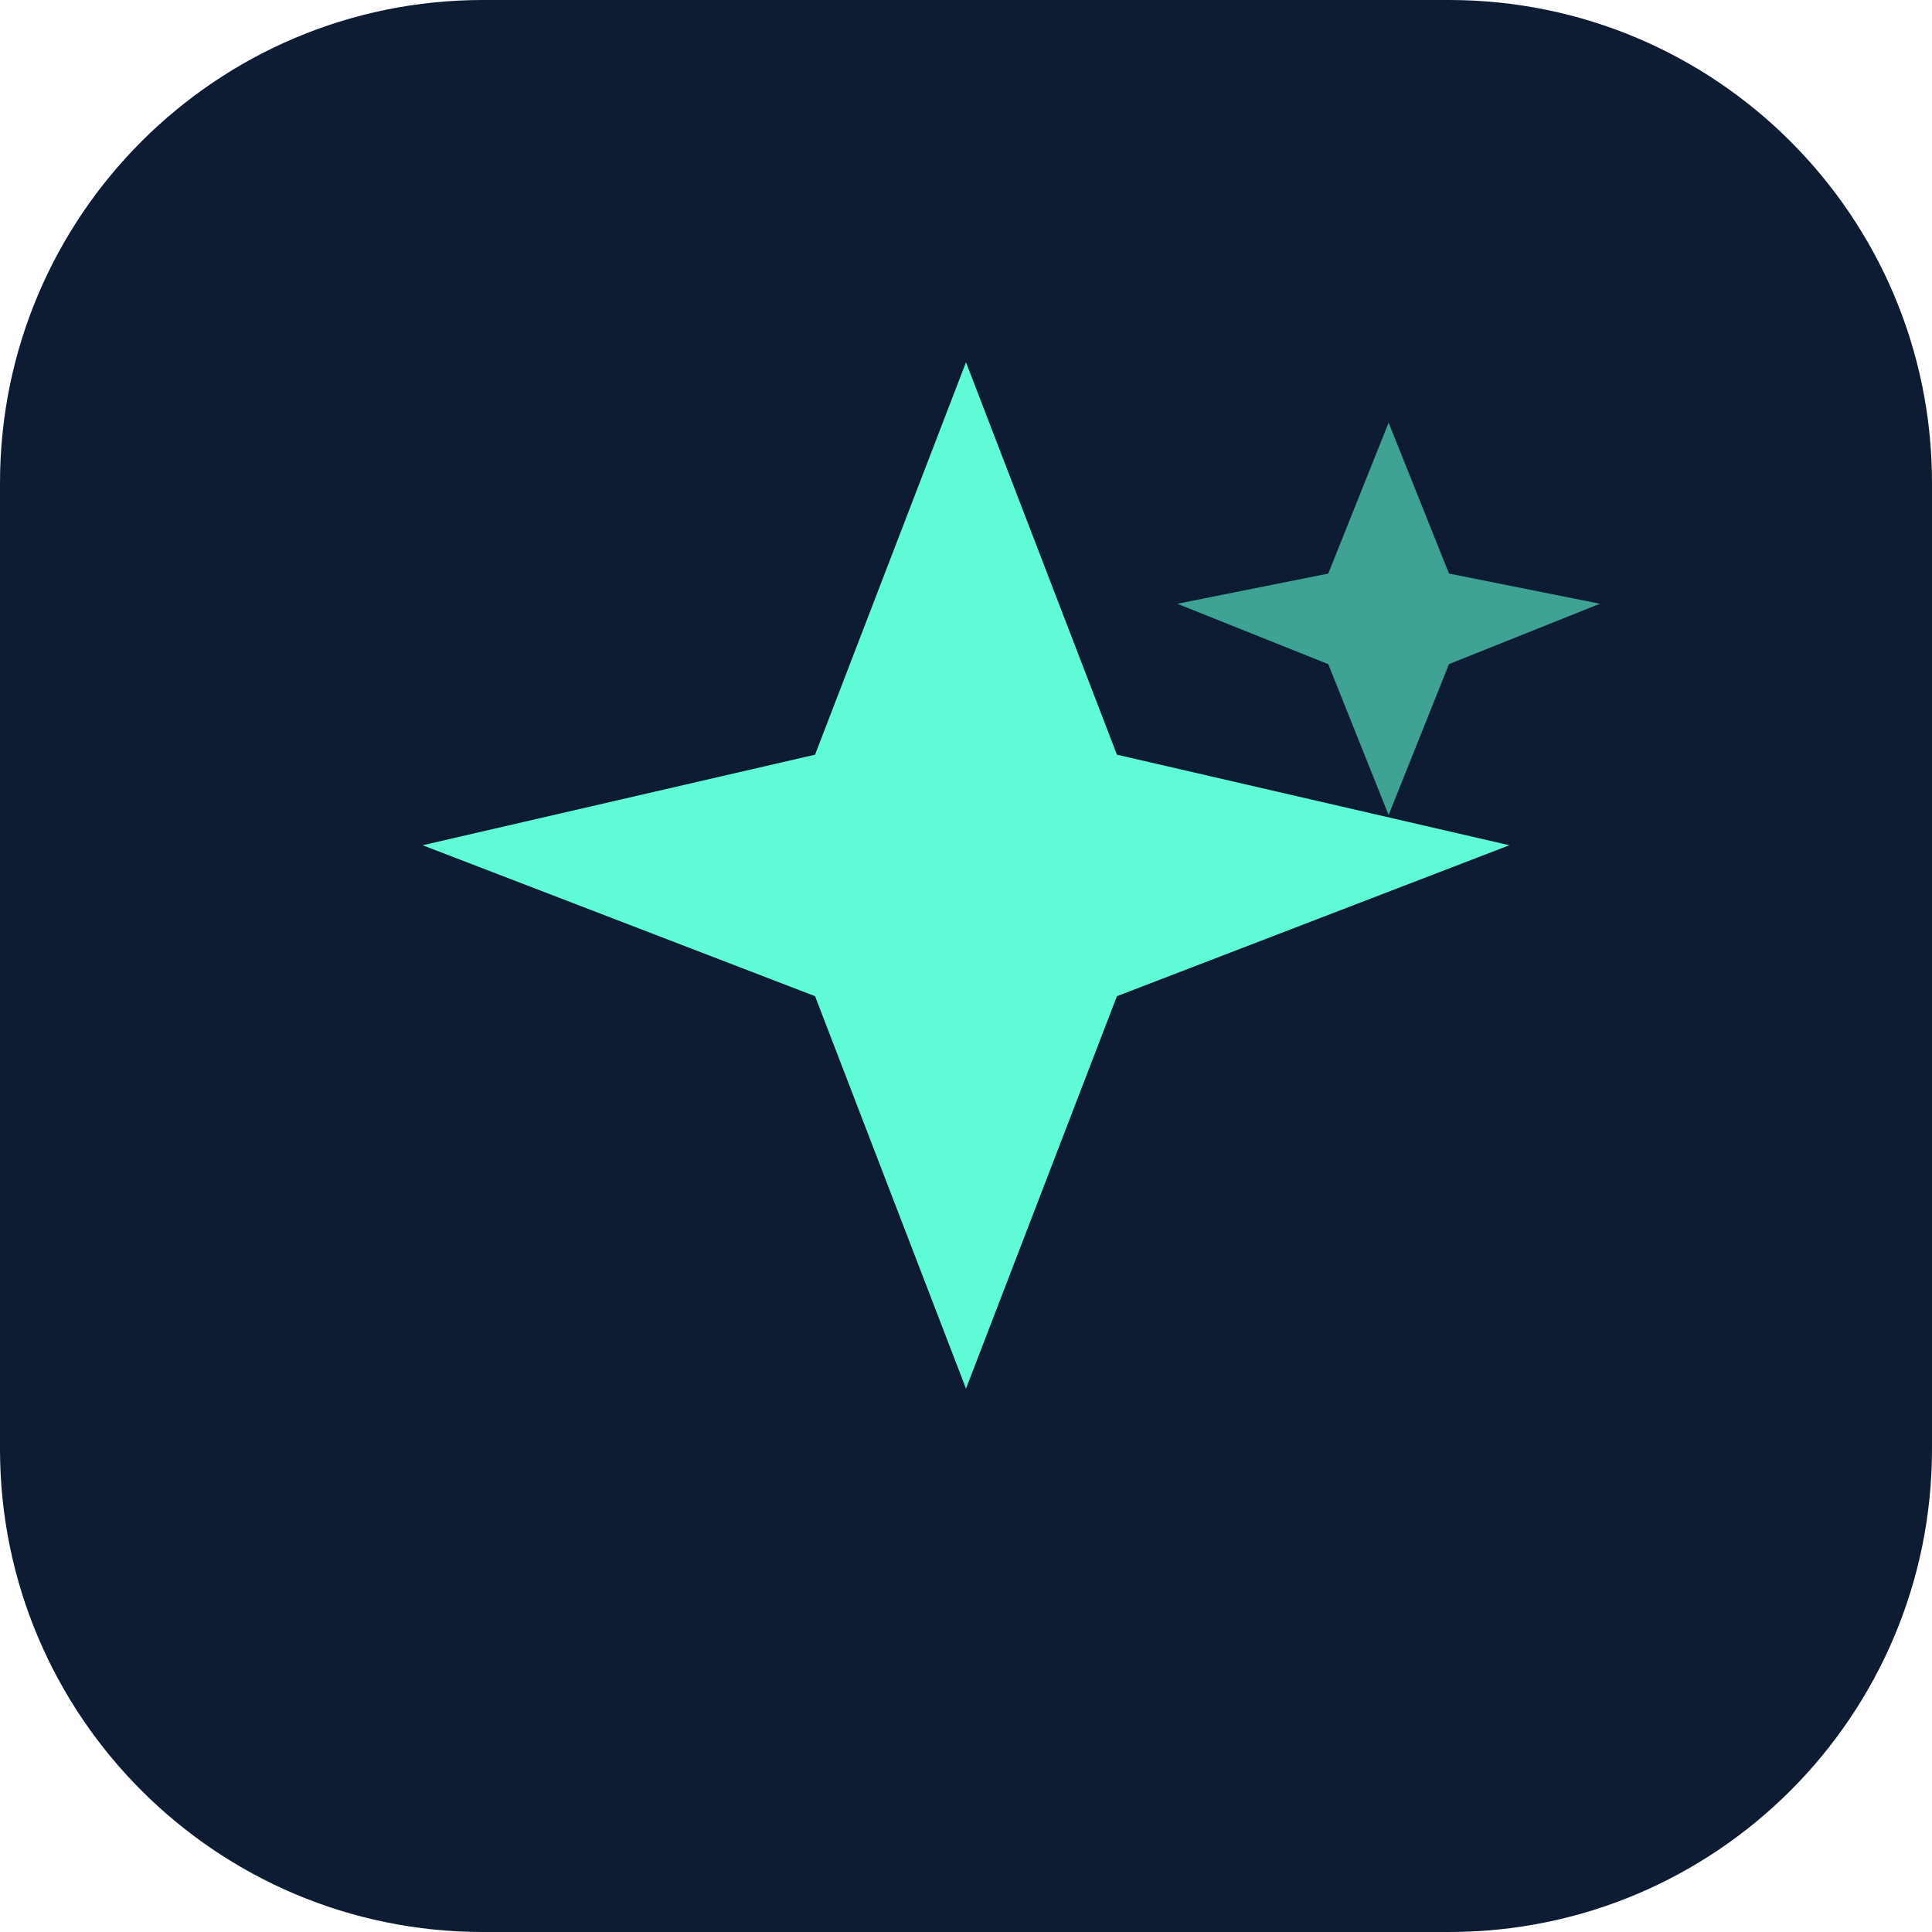
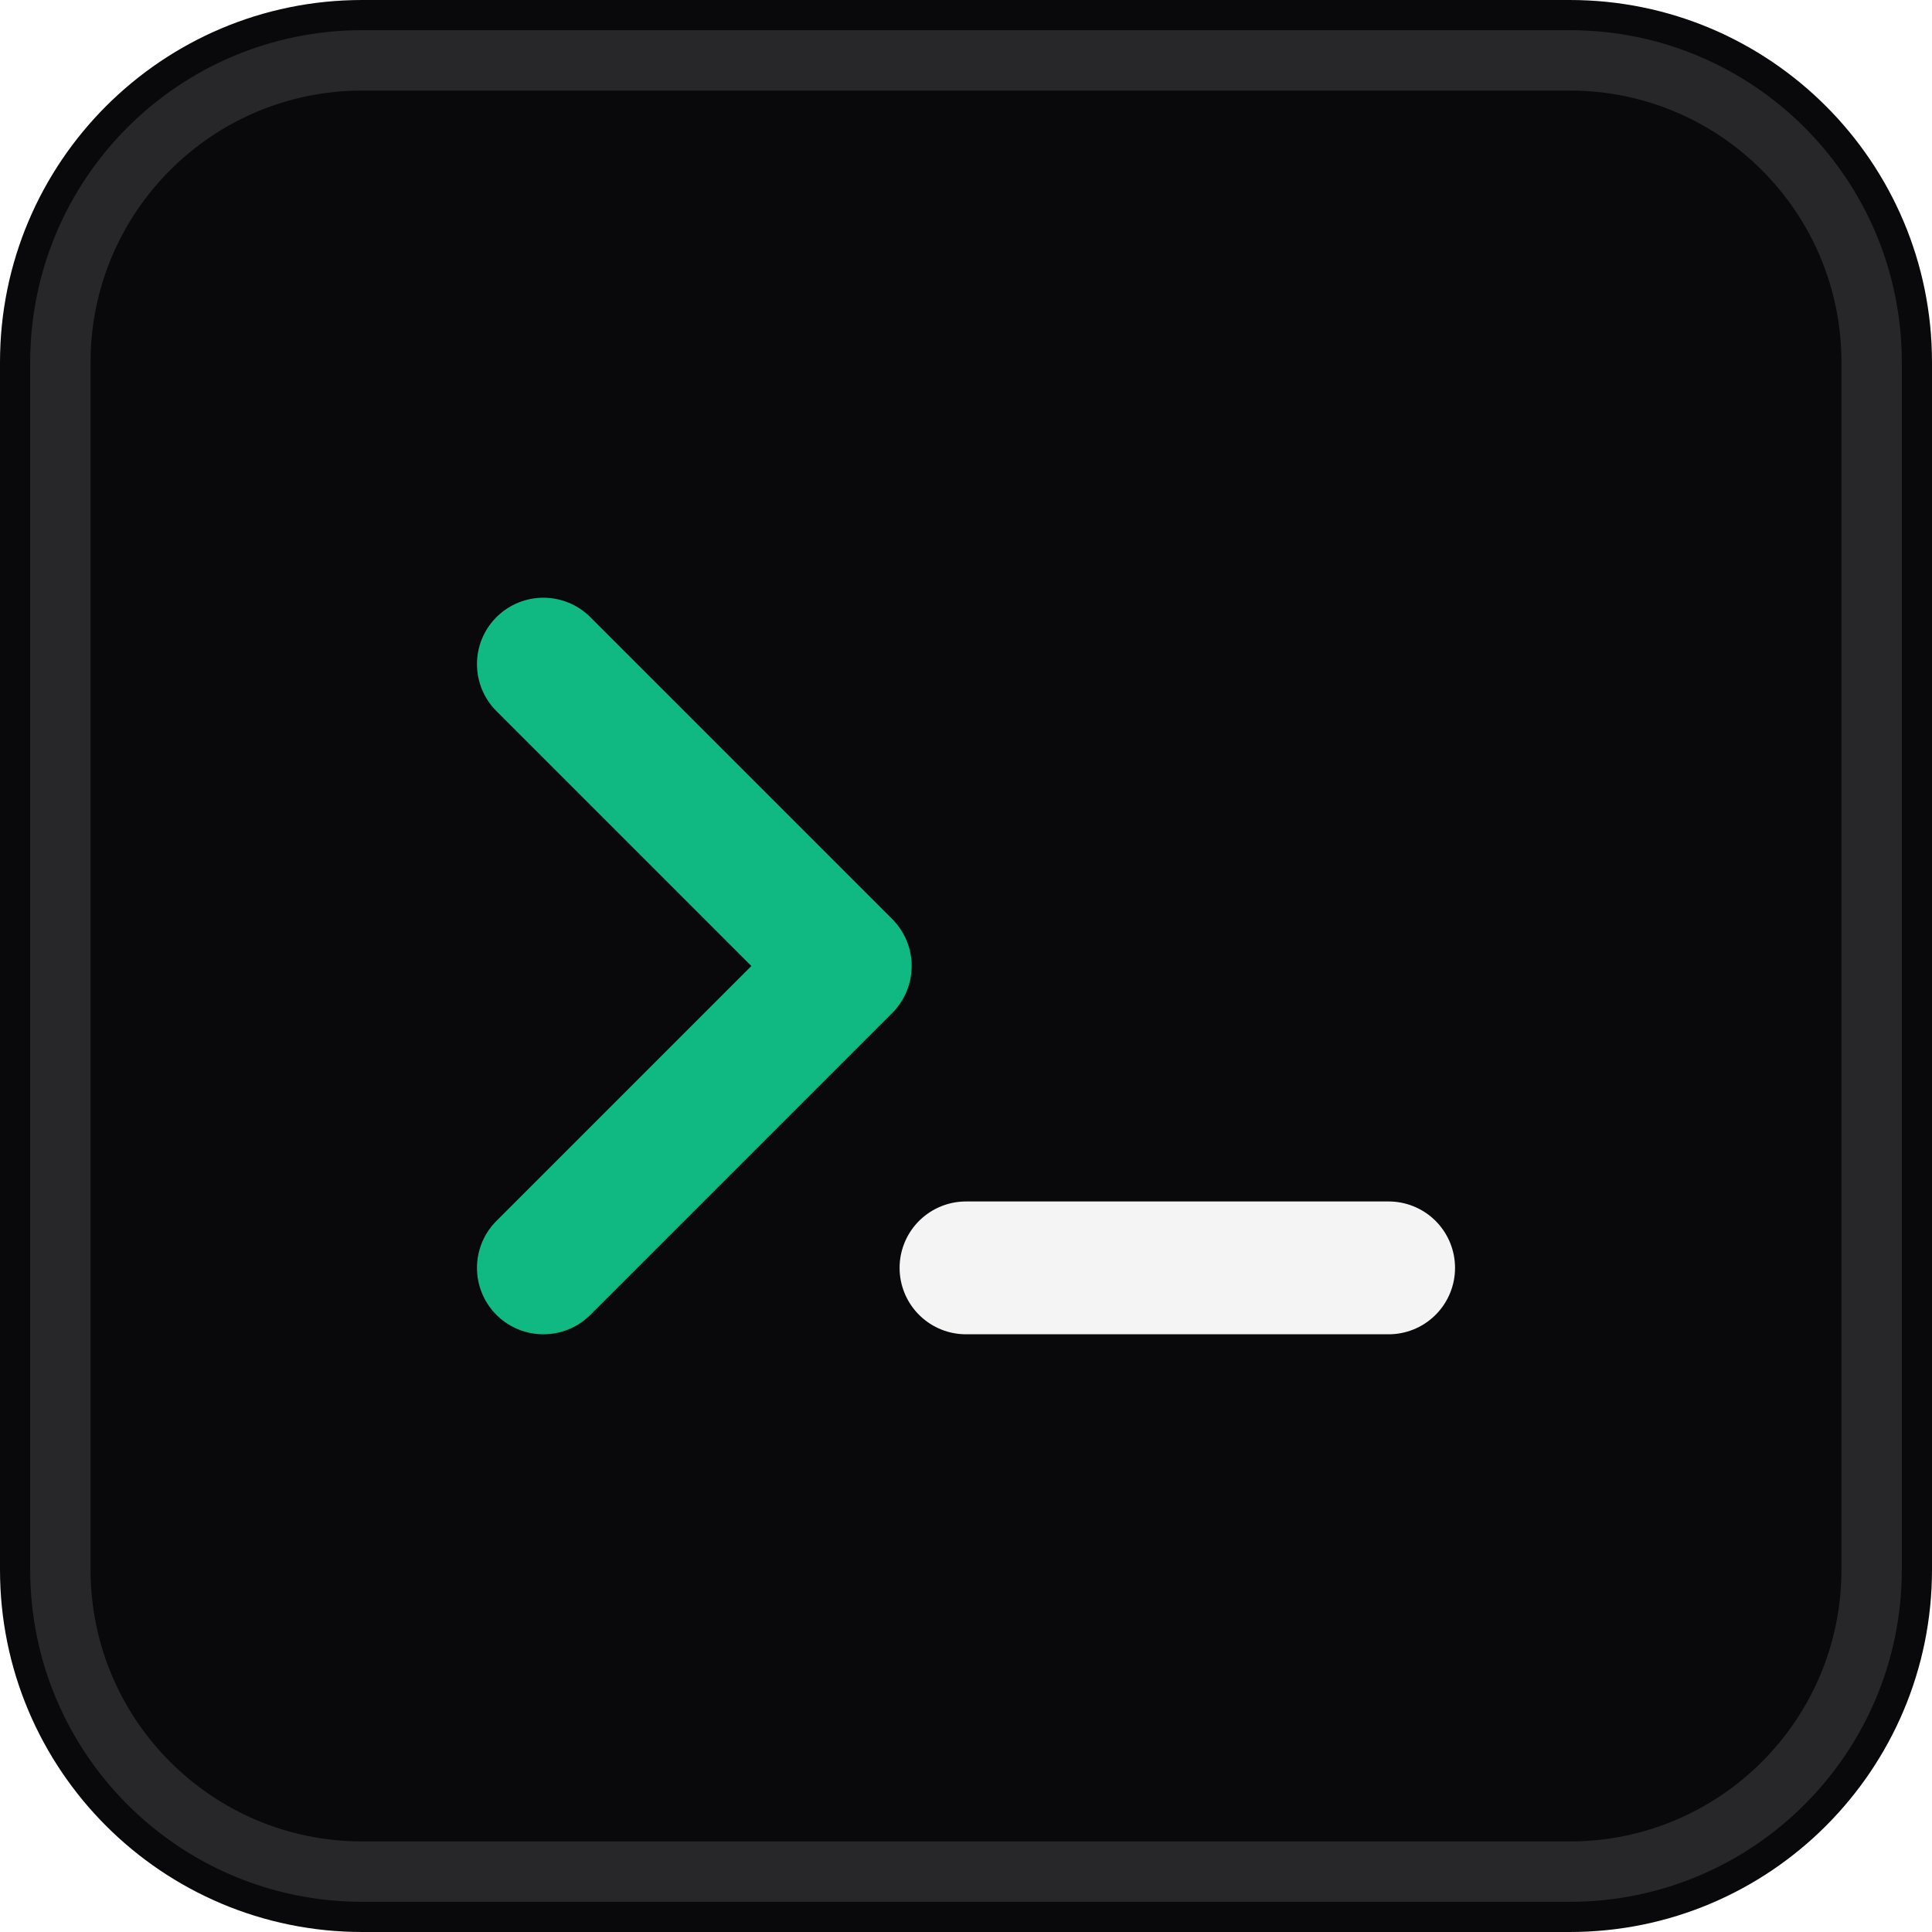
<svg xmlns="http://www.w3.org/2000/svg" width="32" height="32" viewBox="0 0 32 32" fill="none">
-   <rect width="32" height="32" rx="8" fill="#0D1C32" />
-   <path d="M16 6L18.5 12.5L25 14L18.5 16.5L16 23L13.5 16.5L7 14L13.5 12.5L16 6Z" fill="#5FFBD6" />
-   <path d="M23 7L24 9.5L26.5 10L24 11L23 13.5L22 11L19.5 10L22 9.5L23 7Z" fill="#5FFBD6" opacity="0.6" />
+   <rect width="32" height="32" rx="6" fill="#09090B" />
+   <rect x="1" y="1" width="30" height="30" rx="5" stroke="#27272A" stroke-width="1" />
+   <path d="M9 11L14 16L9 21" stroke="#10B981" stroke-width="2.2" stroke-linecap="round" stroke-linejoin="round" />
+   <path d="M16 21H23" stroke="#F4F4F5" stroke-width="2.2" stroke-linecap="round" />
</svg>
